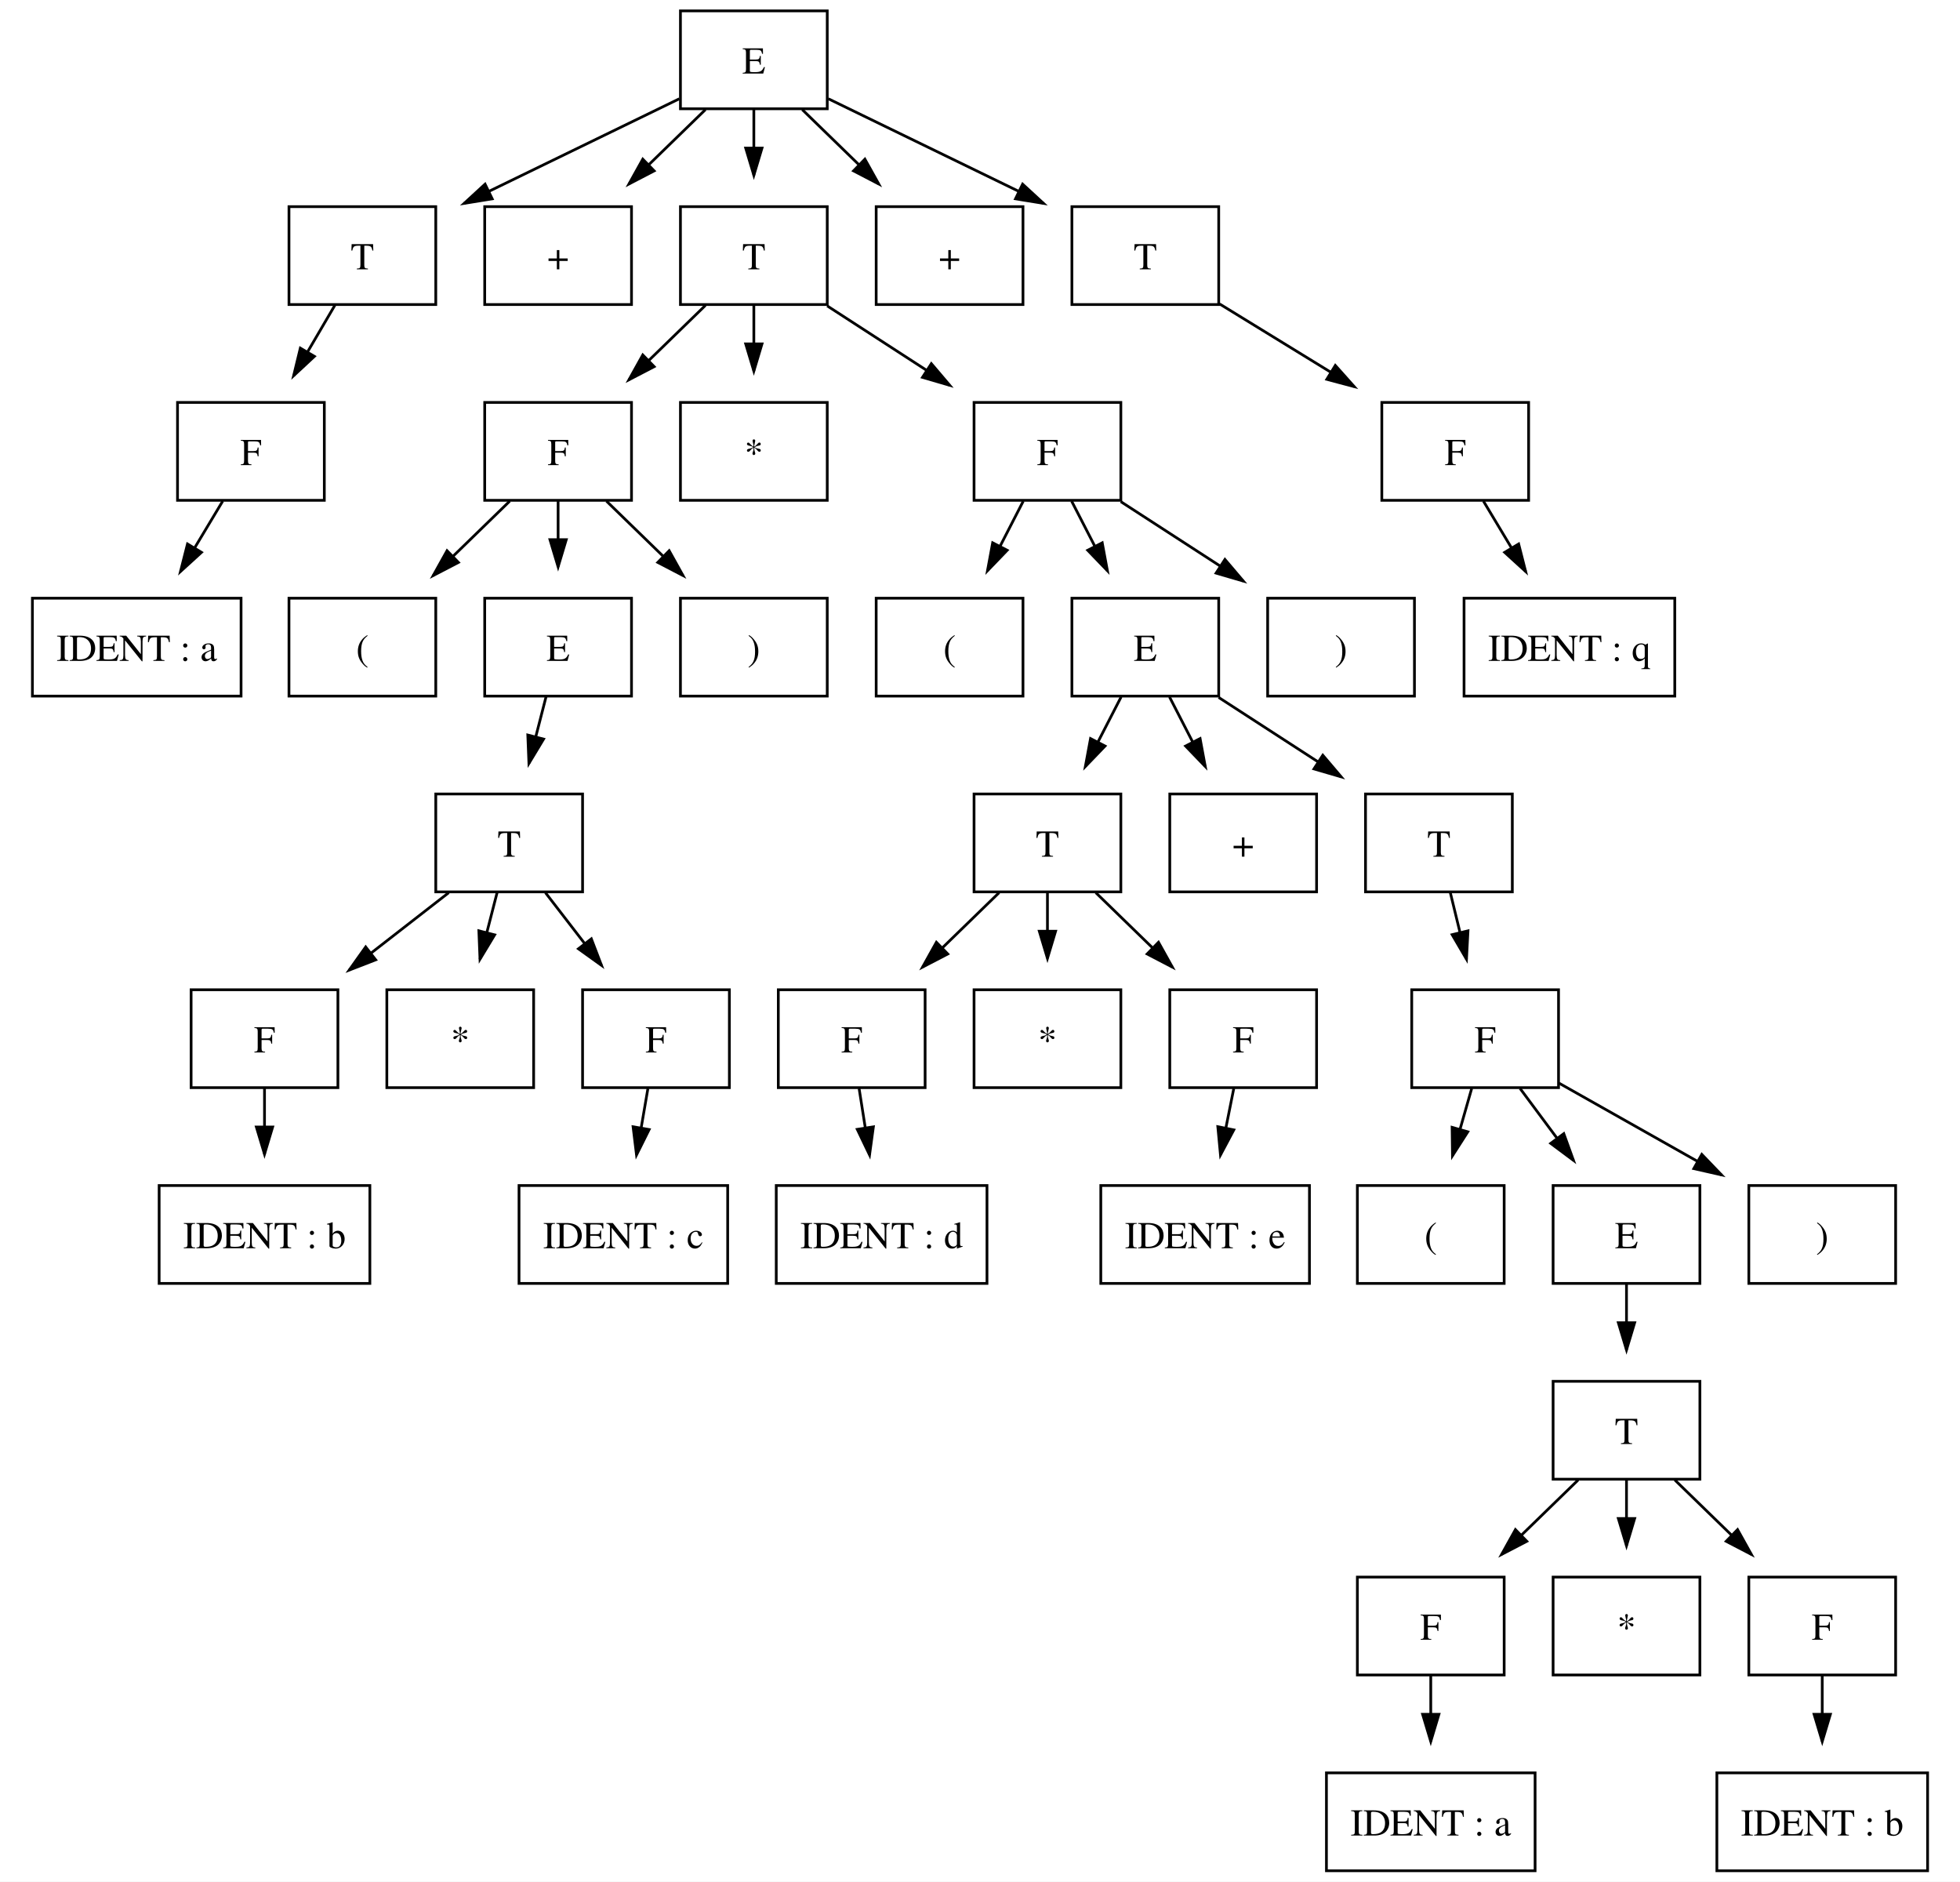
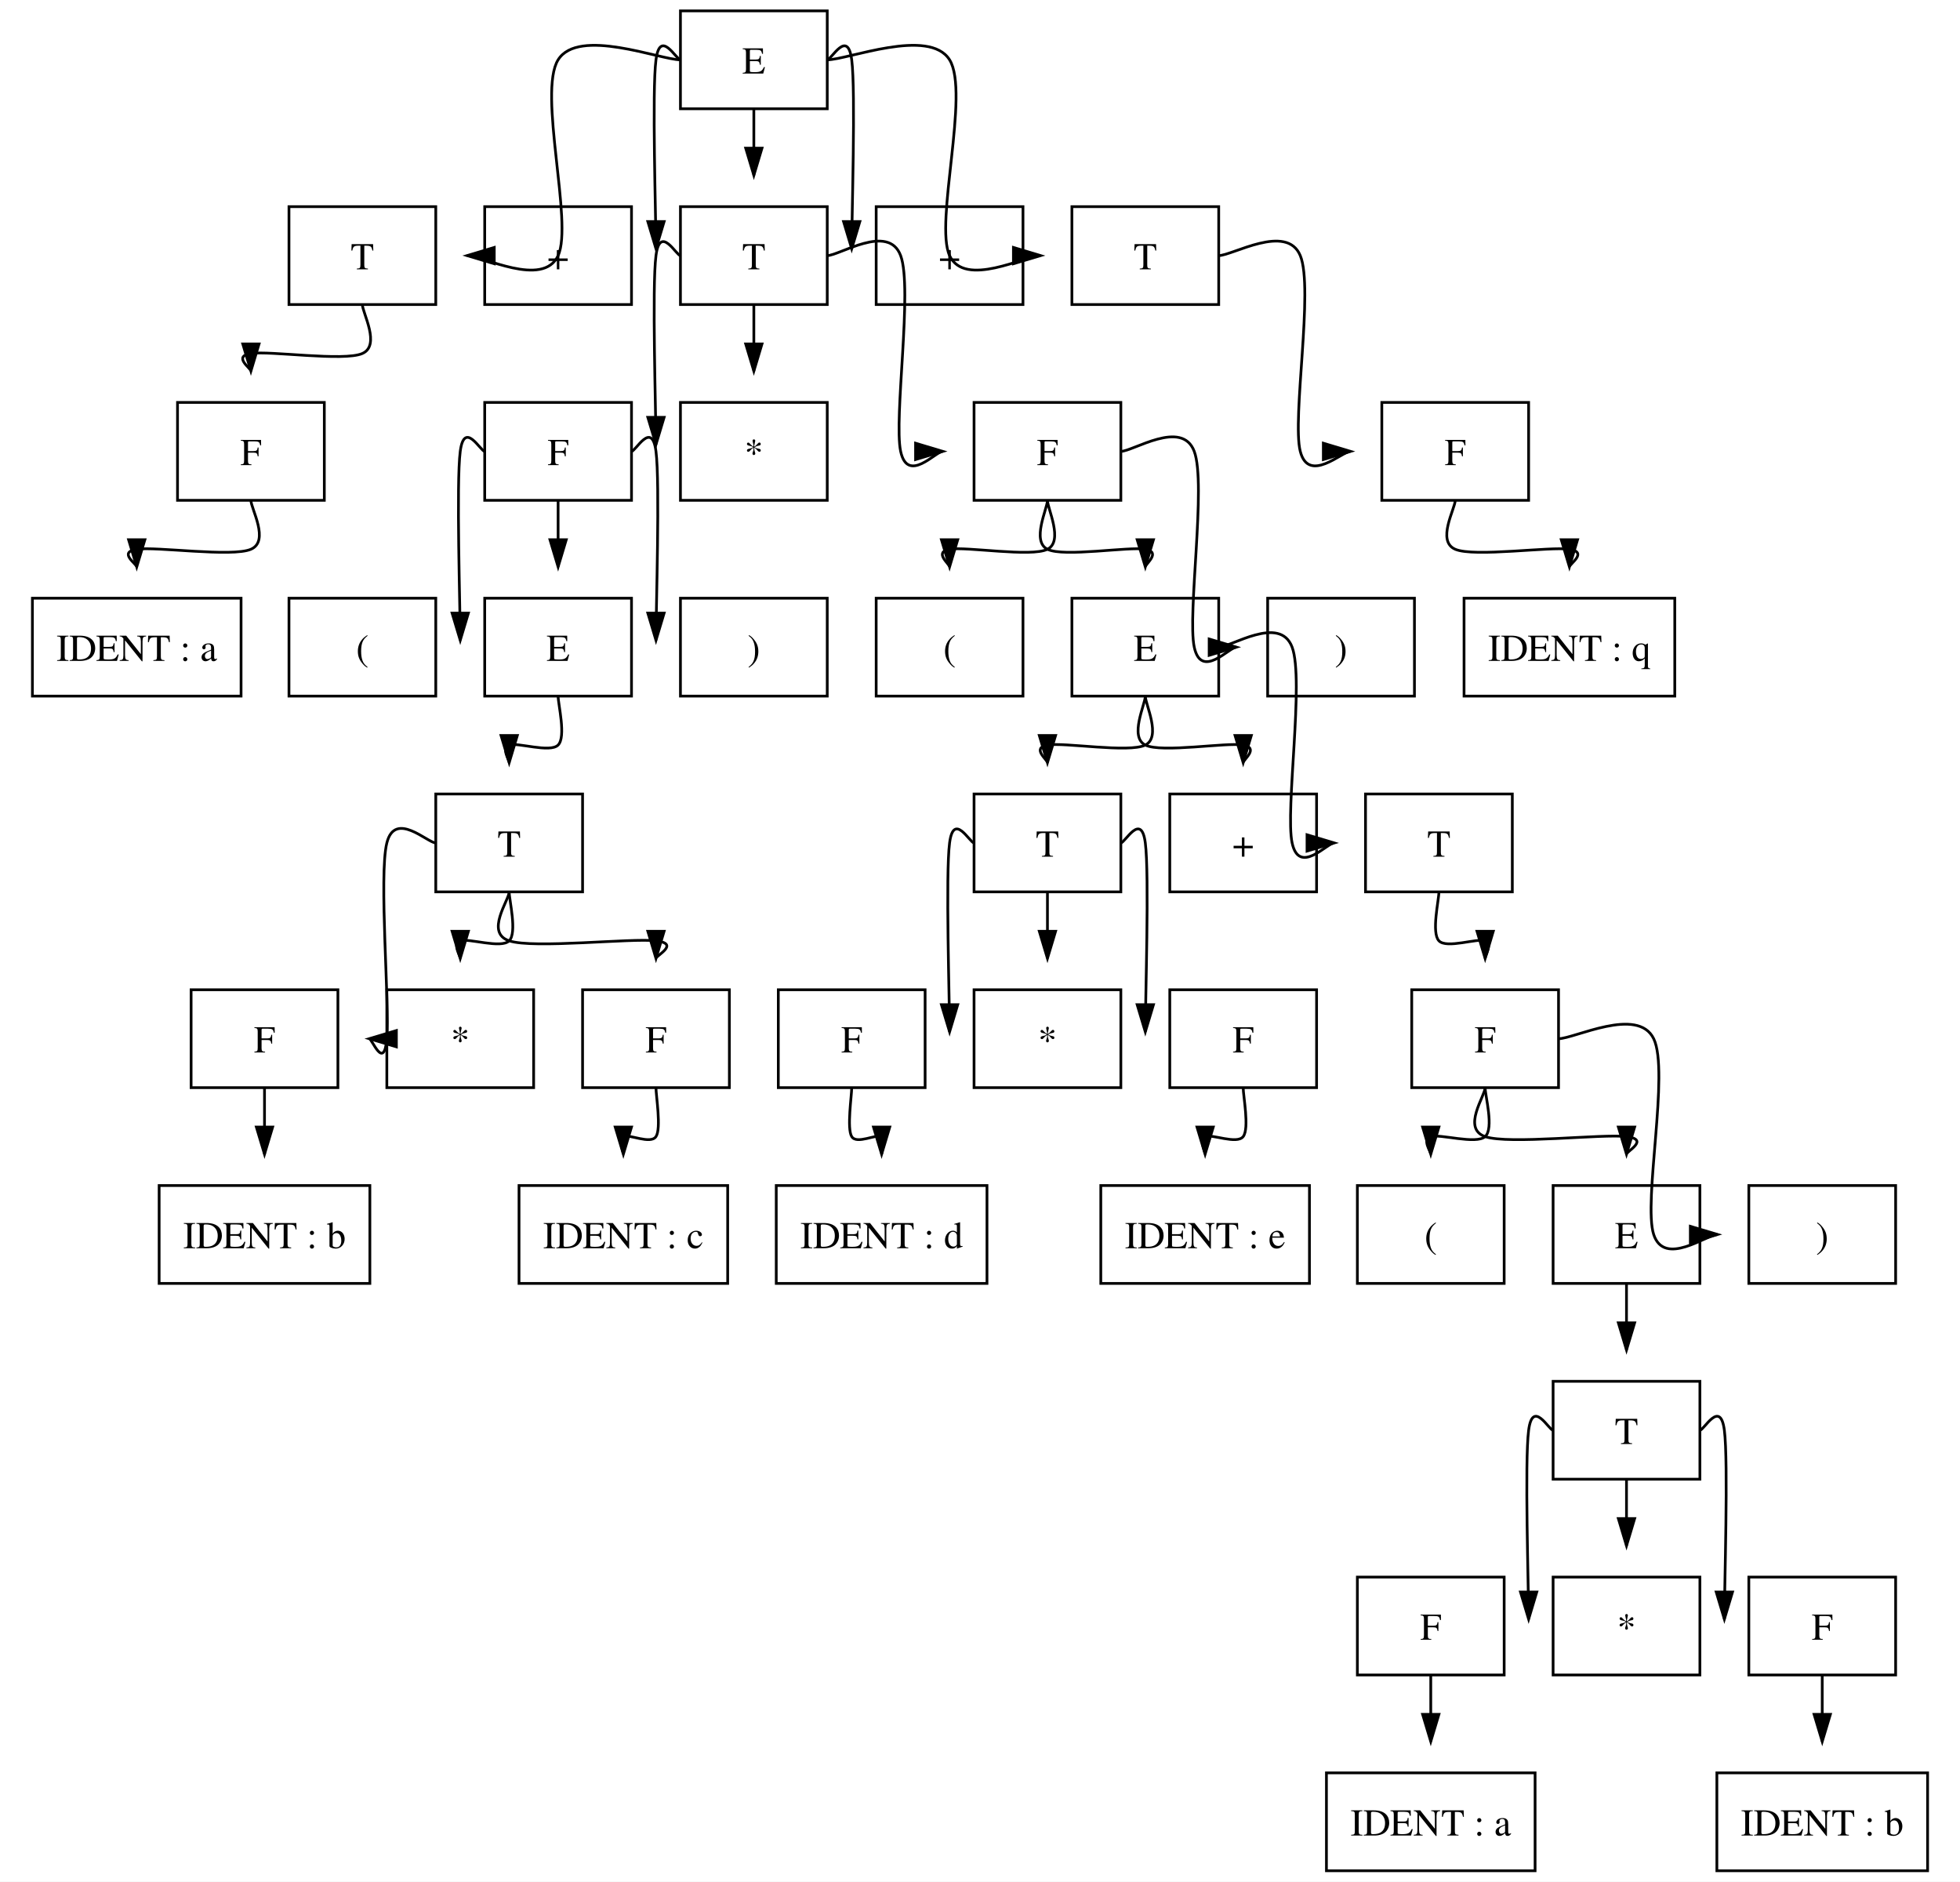
<svg xmlns="http://www.w3.org/2000/svg" width="720.974pt" height="692pt" viewBox="0 0 720.974 692">
  <rect x="0" y="0" width="720.974" height="692" fill="white" />
  <g transform="translate(0 692) scale(1 -1)">
-     <path d="M 249.873 655.669 C 227.452 644.77 195.525 629.25 170.75 617.207" fill="none" stroke="black" />
-     <polygon points="170.75,617.207 181.056,618.88 178.432,624.277" fill="black" stroke="black" />
-     <path d="M 259.499 651.697 C 251.018 643.451 240.708 633.428 231.366 624.345" fill="none" stroke="black" />
-     <polygon points="231.366,624.345 240.628,629.165 236.445,633.467" fill="black" stroke="black" />
-     <path d="M 277.297 651.697 C 277.297 644.407 277.297 635.726 277.297 627.536" fill="none" stroke="black" />
-     <polygon points="277.297,627.536 280.297,637.536 274.297,637.536" fill="black" stroke="black" />
-     <path d="M 295.095 651.697 C 303.576 643.451 313.885 633.428 323.227 624.345" fill="none" stroke="black" />
-     <polygon points="323.227,624.345 318.149,633.467 313.966,629.165" fill="black" stroke="black" />
-     <path d="M 304.721 655.669 C 327.141 644.77 359.069 629.25 383.843 617.207" fill="none" stroke="black" />
-     <polygon points="383.843,617.207 376.161,624.277 373.538,618.88" fill="black" stroke="black" />
-     <path d="M 123.162 579.697 C 118.594 571.898 113.095 562.509 108.011 553.829" fill="none" stroke="black" />
-     <polygon points="108.011,553.829 115.654,560.942 110.476,563.974" fill="black" stroke="black" />
-     <path d="M 81.915 507.697 C 77.236 499.898 71.602 490.509 66.394 481.829" fill="none" stroke="black" />
-     <polygon points="66.394,481.829 74.112,488.861 68.967,491.948" fill="black" stroke="black" />
-     <path d="M 259.499 579.697 C 251.018 571.451 240.708 561.428 231.366 552.345" fill="none" stroke="black" />
-     <polygon points="231.366,552.345 240.628,557.165 236.445,561.467" fill="black" stroke="black" />
-     <path d="M 277.297 579.697 C 277.297 572.407 277.297 563.726 277.297 555.536" fill="none" stroke="black" />
-     <polygon points="277.297,555.536 280.297,565.536 274.297,565.536" fill="black" stroke="black" />
-     <path d="M 304.271 579.517 C 317.904 570.68 334.633 559.837 349.344 550.303" fill="none" stroke="black" />
-     <polygon points="349.344,550.303 342.584,558.259 339.321,553.224" fill="black" stroke="black" />
-     <path d="M 187.499 507.697 C 179.018 499.451 168.708 489.428 159.366 480.345" fill="none" stroke="black" />
-     <polygon points="159.366,480.345 168.628,485.165 164.445,489.467" fill="black" stroke="black" />
-     <path d="M 205.297 507.697 C 205.297 500.407 205.297 491.726 205.297 483.536" fill="none" stroke="black" />
-     <polygon points="205.297,483.536 208.297,493.536 202.297,493.536" fill="black" stroke="black" />
-     <path d="M 223.095 507.697 C 231.576 499.451 241.885 489.428 251.227 480.345" fill="none" stroke="black" />
-     <polygon points="251.227,480.345 246.149,489.467 241.966,485.165" fill="black" stroke="black" />
-     <path d="M 200.847 435.697 C 198.951 428.322 196.689 419.524 194.561 411.25" fill="none" stroke="black" />
-     <polygon points="194.561,411.25 199.957,420.188 194.146,421.682" fill="black" stroke="black" />
-     <path d="M 165.05 363.697 C 154.016 355.115 140.505 344.607 128.46 335.238" fill="none" stroke="black" />
-     <polygon points="128.46,335.238 138.196,339.01 134.512,343.746" fill="black" stroke="black" />
-     <path d="M 182.847 363.697 C 180.951 356.322 178.689 347.524 176.561 339.25" fill="none" stroke="black" />
-     <polygon points="176.561,339.25 181.957,348.188 176.146,349.682" fill="black" stroke="black" />
-     <path d="M 200.645 363.697 C 206.857 355.644 214.378 345.894 221.253 336.982" fill="none" stroke="black" />
-     <polygon points="221.253,336.982 217.521,346.733 212.77,343.068" fill="black" stroke="black" />
-     <path d="M 97.297 291.697 C 97.297 284.407 97.297 275.726 97.297 267.536" fill="none" stroke="black" />
-     <polygon points="97.297,267.536 100.297,277.536 94.297,277.536" fill="black" stroke="black" />
-     <path d="M 238.331 291.697 C 237.066 284.322 235.558 275.524 234.14 267.25" fill="none" stroke="black" />
-     <polygon points="234.14,267.25 238.786,276.6 232.873,277.613" fill="black" stroke="black" />
-     <path d="M 376.398 507.697 C 372.431 499.983 367.663 490.712 363.24 482.112" fill="none" stroke="black" />
-     <polygon points="363.24,482.112 370.482,489.633 365.146,492.377" fill="black" stroke="black" />
-     <path d="M 394.196 507.697 C 398.163 499.983 402.93 490.712 407.353 482.112" fill="none" stroke="black" />
-     <polygon points="407.353,482.112 405.448,492.377 400.112,489.633" fill="black" stroke="black" />
-     <path d="M 412.271 507.517 C 425.904 498.68 442.633 487.837 457.344 478.303" fill="none" stroke="black" />
-     <polygon points="457.344,478.303 450.584,486.259 447.321,481.224" fill="black" stroke="black" />
-     <path d="M 412.398 435.697 C 408.431 427.983 403.663 418.712 399.24 410.112" fill="none" stroke="black" />
-     <polygon points="399.24,410.112 406.482,417.633 401.146,420.377" fill="black" stroke="black" />
-     <path d="M 430.196 435.697 C 434.163 427.983 438.93 418.712 443.353 410.112" fill="none" stroke="black" />
-     <polygon points="443.353,410.112 441.448,420.377 436.112,417.633" fill="black" stroke="black" />
-     <path d="M 448.271 435.517 C 461.904 426.68 478.633 415.837 493.344 406.303" fill="none" stroke="black" />
-     <polygon points="493.344,406.303 486.584,414.259 483.321,409.224" fill="black" stroke="black" />
-     <path d="M 367.499 363.697 C 359.018 355.451 348.708 345.428 339.366 336.345" fill="none" stroke="black" />
-     <polygon points="339.366,336.345 348.628,341.165 344.445,345.467" fill="black" stroke="black" />
-     <path d="M 385.297 363.697 C 385.297 356.407 385.297 347.726 385.297 339.536" fill="none" stroke="black" />
-     <polygon points="385.297,339.536 388.297,349.536 382.297,349.536" fill="black" stroke="black" />
-     <path d="M 403.095 363.697 C 411.576 355.451 421.885 345.428 431.227 336.345" fill="none" stroke="black" />
-     <polygon points="431.227,336.345 426.149,345.467 421.966,341.165" fill="black" stroke="black" />
-     <path d="M 316.016 291.697 C 317.175 284.322 318.557 275.524 319.858 267.25" fill="none" stroke="black" />
-     <polygon points="319.858,267.25 321.269,277.595 315.342,276.663" fill="black" stroke="black" />
-     <path d="M 453.836 291.697 C 452.361 284.322 450.602 275.524 448.947 267.25" fill="none" stroke="black" />
-     <polygon points="448.947,267.25 453.85,276.468 447.966,277.644" fill="black" stroke="black" />
-     <path d="M 533.499 363.697 C 535.29 356.322 537.427 347.524 539.436 339.25" fill="none" stroke="black" />
-     <polygon points="539.436,339.25 539.991,349.676 534.161,348.26" fill="black" stroke="black" />
-     <path d="M 541.353 291.697 C 539.222 284.237 536.675 275.322 534.287 266.965" fill="none" stroke="black" />
-     <polygon points="534.287,266.965 539.919,275.756 534.15,277.404" fill="black" stroke="black" />
-     <path d="M 559.151 291.697 C 565.07 283.728 572.223 274.1 578.786 265.264" fill="none" stroke="black" />
-     <polygon points="578.786,265.264 575.231,275.081 570.415,271.503" fill="black" stroke="black" />
-     <path d="M 573.509 293.638 C 591.034 283.745 614.042 270.757 633.228 259.926" fill="none" stroke="black" />
-     <polygon points="633.228,259.926 625.994,267.454 623.045,262.23" fill="black" stroke="black" />
-     <path d="M 598.297 219.697 C 598.297 212.407 598.297 203.726 598.297 195.536" fill="none" stroke="black" />
-     <polygon points="598.297,195.536 601.297,205.536 595.297,205.536" fill="black" stroke="black" />
-     <path d="M 580.499 147.697 C 572.018 139.451 561.708 129.428 552.366 120.345" fill="none" stroke="black" />
-     <polygon points="552.366,120.345 561.628,125.165 557.445,129.467" fill="black" stroke="black" />
-     <path d="M 598.297 147.697 C 598.297 140.407 598.297 131.726 598.297 123.536" fill="none" stroke="black" />
-     <polygon points="598.297,123.536 601.297,133.536 595.297,133.536" fill="black" stroke="black" />
-     <path d="M 616.095 147.697 C 624.576 139.451 634.885 129.428 644.227 120.345" fill="none" stroke="black" />
-     <polygon points="644.227,120.345 639.149,129.467 634.966,125.165" fill="black" stroke="black" />
-     <path d="M 526.297 75.697 C 526.297 68.407 526.297 59.726 526.297 51.536" fill="none" stroke="black" />
-     <polygon points="526.297,51.536 529.297,61.536 523.297,61.536" fill="black" stroke="black" />
-     <path d="M 670.297 75.697 C 670.297 68.407 670.297 59.726 670.297 51.536" fill="none" stroke="black" />
-     <polygon points="670.297,51.536 673.297,61.536 667.297,61.536" fill="black" stroke="black" />
-     <path d="M 448.603 580.233 C 463.44 571.123 482.002 559.725 498.139 549.816" fill="none" stroke="black" />
-     <polygon points="498.139,549.816 491.187,557.605 488.048,552.492" fill="black" stroke="black" />
-     <path d="M 545.679 507.697 C 550.358 499.898 555.992 490.509 561.199 481.829" fill="none" stroke="black" />
-     <polygon points="561.199,481.829 558.627,491.948 553.482,488.861" fill="black" stroke="black" />
+     <path d="M 250.297 670 C 242.797 670 212.797 682 205.297 670 C 197.797 658 210.878 610 205.297 598 C 199.716 586 177.391 598 171.81 598" fill="none" stroke="black" />
+     <polygon points="171.81,598 181.81,595 181.81,601" fill="black" stroke="black" />
+     <path d="M 250.297 670 C 248.797 670 242.797 681.581 241.297 670 C 239.797 658.419 241.297 612.095 241.297 600.514" fill="none" stroke="black" />
+     <polygon points="241.297,600.514 244.297,610.514 238.297,610.514" fill="black" stroke="black" />
+     <path d="M 277.297 652 C 277.297 649 277.297 638.081 277.297 634 C 277.297 629.919 277.297 628.595 277.297 627.514" fill="none" stroke="black" />
+     <polygon points="277.297,627.514 280.297,637.514 274.297,637.514" fill="black" stroke="black" />
+     <path d="M 304.297 670 C 305.797 670 311.797 681.581 313.297 670 C 314.797 658.419 313.297 612.095 313.297 600.514" fill="none" stroke="black" />
+     <polygon points="313.297,600.514 316.297,610.514 310.297,610.514" fill="black" stroke="black" />
+     <path d="M 304.297 670 C 311.797 670 341.797 682 349.297 670 C 356.797 658 343.716 610 349.297 598 C 354.878 586 377.202 598 382.783 598" fill="none" stroke="black" />
+     <polygon points="382.783,598 372.783,601 372.783,595" fill="black" stroke="black" />
+     <path d="M 133.297 580 C 133.297 577 140.13 565 133.297 562 C 126.464 559 99.13 563.081 92.297 562 C 85.464 560.919 92.297 556.595 92.297 555.514" fill="none" stroke="black" />
+     <polygon points="92.297,555.514 95.297,565.514 89.297,565.514" fill="black" stroke="black" />
+     <path d="M 92.297 508 C 92.297 505 99.297 493 92.297 490 C 85.297 487 57.297 491.081 50.297 490 C 43.297 488.919 50.297 484.595 50.297 483.514" fill="none" stroke="black" />
+     <polygon points="50.297,483.514 53.297,493.514 47.297,493.514" fill="black" stroke="black" />
+     <path d="M 250.297 598 C 248.797 598 242.797 609.581 241.297 598 C 239.797 586.419 241.297 540.095 241.297 528.514" fill="none" stroke="black" />
+     <polygon points="241.297,528.514 244.297,538.514 238.297,538.514" fill="black" stroke="black" />
+     <path d="M 277.297 580 C 277.297 577 277.297 566.081 277.297 562 C 277.297 557.919 277.297 556.595 277.297 555.514" fill="none" stroke="black" />
+     <polygon points="277.297,555.514 280.297,565.514 274.297,565.514" fill="black" stroke="black" />
+     <path d="M 304.297 598 C 308.797 598 326.797 610 331.297 598 C 335.797 586 328.716 538 331.297 526 C 333.878 514 344.202 526 346.783 526" fill="none" stroke="black" />
+     <polygon points="346.783,526 336.783,529 336.783,523" fill="black" stroke="black" />
+     <path d="M 178.297 526 C 176.797 526 170.797 537.581 169.297 526 C 167.797 514.419 169.297 468.095 169.297 456.514" fill="none" stroke="black" />
+     <polygon points="169.297,456.514 172.297,466.514 166.297,466.514" fill="black" stroke="black" />
+     <path d="M 205.297 508 C 205.297 505 205.297 494.081 205.297 490 C 205.297 485.919 205.297 484.595 205.297 483.514" fill="none" stroke="black" />
+     <polygon points="205.297,483.514 208.297,493.514 202.297,493.514" fill="black" stroke="black" />
+     <path d="M 232.297 526 C 233.797 526 239.797 537.581 241.297 526 C 242.797 514.419 241.297 468.095 241.297 456.514" fill="none" stroke="black" />
+     <polygon points="241.297,456.514 244.297,466.514 238.297,466.514" fill="black" stroke="black" />
+     <path d="M 205.297 436 C 205.297 433 208.297 421 205.297 418 C 202.297 415 190.297 419.081 187.297 418 C 184.297 416.919 187.297 412.595 187.297 411.514" fill="none" stroke="black" />
+     <polygon points="187.297,411.514 190.297,421.514 184.297,421.514" fill="black" stroke="black" />
+     <path d="M 160.297 382 C 157.297 382 145.297 394 142.297 382 C 139.297 370 143.378 322 142.297 310 C 141.216 298 136.891 310 135.81 310" fill="none" stroke="black" />
+     <polygon points="135.81,310 145.81,307 145.81,313" fill="black" stroke="black" />
+     <path d="M 187.297 364 C 187.297 361 190.297 349 187.297 346 C 184.297 343 172.297 347.081 169.297 346 C 166.297 344.919 169.297 340.595 169.297 339.514" fill="none" stroke="black" />
+     <polygon points="169.297,339.514 172.297,349.514 166.297,349.514" fill="black" stroke="black" />
+     <path d="M 187.297 364 C 187.297 361 178.297 349 187.297 346 C 196.297 343 232.297 347.081 241.297 346 C 250.297 344.919 241.297 340.595 241.297 339.514" fill="none" stroke="black" />
+     <polygon points="241.297,339.514 244.297,349.514 238.297,349.514" fill="black" stroke="black" />
+     <path d="M 97.297 292 C 97.297 289 97.297 278.081 97.297 274 C 97.297 269.919 97.297 268.595 97.297 267.514" fill="none" stroke="black" />
+     <polygon points="97.297,267.514 100.297,277.514 94.297,277.514" fill="black" stroke="black" />
+     <path d="M 241.297 292 C 241.297 289 243.297 277 241.297 274 C 239.297 271 231.297 275.081 229.297 274 C 227.297 272.919 229.297 268.595 229.297 267.514" fill="none" stroke="black" />
+     <polygon points="229.297,267.514 232.297,277.514 226.297,277.514" fill="black" stroke="black" />
+     <path d="M 385.297 508 C 385.297 505 391.297 493 385.297 490 C 379.297 487 355.297 491.081 349.297 490 C 343.297 488.919 349.297 484.595 349.297 483.514" fill="none" stroke="black" />
+     <polygon points="349.297,483.514 352.297,493.514 346.297,493.514" fill="black" stroke="black" />
+     <path d="M 385.297 508 C 385.297 505 379.297 493 385.297 490 C 391.297 487 415.297 491.081 421.297 490 C 427.297 488.919 421.297 484.595 421.297 483.514" fill="none" stroke="black" />
+     <polygon points="421.297,483.514 424.297,493.514 418.297,493.514" fill="black" stroke="black" />
+     <path d="M 412.297 526 C 416.797 526 434.797 538 439.297 526 C 443.797 514 436.716 466 439.297 454 C 441.878 442 452.202 454 454.783 454" fill="none" stroke="black" />
+     <polygon points="454.783,454 444.783,457 444.783,451" fill="black" stroke="black" />
+     <path d="M 421.297 436 C 421.297 433 427.297 421 421.297 418 C 415.297 415 391.297 419.081 385.297 418 C 379.297 416.919 385.297 412.595 385.297 411.514" fill="none" stroke="black" />
+     <polygon points="385.297,411.514 388.297,421.514 382.297,421.514" fill="black" stroke="black" />
+     <path d="M 421.297 436 C 421.297 433 415.297 421 421.297 418 C 427.297 415 451.297 419.081 457.297 418 C 463.297 416.919 457.297 412.595 457.297 411.514" fill="none" stroke="black" />
+     <polygon points="457.297,411.514 460.297,421.514 454.297,421.514" fill="black" stroke="black" />
+     <path d="M 448.297 454 C 452.797 454 470.797 466 475.297 454 C 479.797 442 472.716 394 475.297 382 C 477.878 370 488.202 382 490.783 382" fill="none" stroke="black" />
+     <polygon points="490.783,382 480.783,385 480.783,379" fill="black" stroke="black" />
+     <path d="M 358.297 382 C 356.797 382 350.797 393.581 349.297 382 C 347.797 370.419 349.297 324.095 349.297 312.514" fill="none" stroke="black" />
+     <polygon points="349.297,312.514 352.297,322.514 346.297,322.514" fill="black" stroke="black" />
+     <path d="M 385.297 364 C 385.297 361 385.297 350.081 385.297 346 C 385.297 341.919 385.297 340.595 385.297 339.514" fill="none" stroke="black" />
+     <polygon points="385.297,339.514 388.297,349.514 382.297,349.514" fill="black" stroke="black" />
+     <path d="M 412.297 382 C 413.797 382 419.797 393.581 421.297 382 C 422.797 370.419 421.297 324.095 421.297 312.514" fill="none" stroke="black" />
+     <polygon points="421.297,312.514 424.297,322.514 418.297,322.514" fill="black" stroke="black" />
+     <path d="M 313.297 292 C 313.297 289 311.464 277 313.297 274 C 315.13 271 322.464 275.081 324.297 274 C 326.13 272.919 324.297 268.595 324.297 267.514" fill="none" stroke="black" />
+     <polygon points="324.297,267.514 327.297,277.514 321.297,277.514" fill="black" stroke="black" />
+     <path d="M 457.297 292 C 457.297 289 459.63 277 457.297 274 C 454.964 271 445.63 275.081 443.297 274 C 440.964 272.919 443.297 268.595 443.297 267.514" fill="none" stroke="black" />
+     <polygon points="443.297,267.514 446.297,277.514 440.297,277.514" fill="black" stroke="black" />
+     <path d="M 529.297 364 C 529.297 361 526.464 349 529.297 346 C 532.13 343 543.464 347.081 546.297 346 C 549.13 344.919 546.297 340.595 546.297 339.514" fill="none" stroke="black" />
+     <polygon points="546.297,339.514 549.297,349.514 543.297,349.514" fill="black" stroke="black" />
+     <path d="M 546.297 292 C 546.297 289 549.63 277 546.297 274 C 542.964 271 529.63 275.081 526.297 274 C 522.964 272.919 526.297 268.595 526.297 267.514" fill="none" stroke="black" />
+     <polygon points="526.297,267.514 529.297,277.514 523.297,277.514" fill="black" stroke="black" />
+     <path d="M 546.297 292 C 546.297 289 537.63 277 546.297 274 C 554.964 271 589.63 275.081 598.297 274 C 606.964 272.919 598.297 268.595 598.297 267.514" fill="none" stroke="black" />
+     <polygon points="598.297,267.514 601.297,277.514 595.297,277.514" fill="black" stroke="black" />
+     <path d="M 573.297 310 C 579.13 310 602.464 322 608.297 310 C 614.13 298 604.382 250 608.297 238 C 612.211 226 627.869 238 631.783 238" fill="none" stroke="black" />
+     <polygon points="631.783,238 621.783,241 621.783,235" fill="black" stroke="black" />
+     <path d="M 598.297 220 C 598.297 217 598.297 206.081 598.297 202 C 598.297 197.919 598.297 196.595 598.297 195.514" fill="none" stroke="black" />
+     <polygon points="598.297,195.514 601.297,205.514 595.297,205.514" fill="black" stroke="black" />
+     <path d="M 571.297 166 C 569.797 166 563.797 177.581 562.297 166 C 560.797 154.419 562.297 108.095 562.297 96.514" fill="none" stroke="black" />
+     <polygon points="562.297,96.514 565.297,106.514 559.297,106.514" fill="black" stroke="black" />
+     <path d="M 598.297 148 C 598.297 145 598.297 134.081 598.297 130 C 598.297 125.919 598.297 124.595 598.297 123.514" fill="none" stroke="black" />
+     <polygon points="598.297,123.514 601.297,133.514 595.297,133.514" fill="black" stroke="black" />
+     <path d="M 625.297 166 C 626.797 166 632.797 177.581 634.297 166 C 635.797 154.419 634.297 108.095 634.297 96.514" fill="none" stroke="black" />
+     <polygon points="634.297,96.514 637.297,106.514 631.297,106.514" fill="black" stroke="black" />
+     <path d="M 526.297 76 C 526.297 73 526.297 62.081 526.297 58 C 526.297 53.919 526.297 52.595 526.297 51.514" fill="none" stroke="black" />
+     <polygon points="526.297,51.514 529.297,61.514 523.297,61.514" fill="black" stroke="black" />
+     <path d="M 670.297 76 C 670.297 73 670.297 62.081 670.297 58 C 670.297 53.919 670.297 52.595 670.297 51.514" fill="none" stroke="black" />
+     <polygon points="670.297,51.514 673.297,61.514 667.297,61.514" fill="black" stroke="black" />
+     <path d="M 448.297 598 C 453.297 598 473.297 610 478.297 598 C 483.297 586 475.216 538 478.297 526 C 481.378 514 493.702 526 496.783 526" fill="none" stroke="black" />
+     <polygon points="496.783,526 486.783,529 486.783,523" fill="black" stroke="black" />
+     <path d="M 535.297 508 C 535.297 505 528.297 493 535.297 490 C 542.297 487 570.297 491.081 577.297 490 C 584.297 488.919 577.297 484.595 577.297 483.514" fill="none" stroke="black" />
+     <polygon points="577.297,483.514 580.297,493.514 574.297,493.514" fill="black" stroke="black" />
    <rect x="250.297" y="652" width="54" height="36" fill="none" stroke="black" />
    <text x="277.297" y="-664.95" transform="scale(1 -1)" text-anchor="middle" font-family="Times,serif" font-size="14" fill="black">E</text>
    <rect x="106.297" y="580" width="54" height="36" fill="none" stroke="black" />
    <text x="133.297" y="-592.95" transform="scale(1 -1)" text-anchor="middle" font-family="Times,serif" font-size="14" fill="black">T</text>
    <rect x="65.297" y="508" width="54" height="36" fill="none" stroke="black" />
    <text x="92.297" y="-520.95" transform="scale(1 -1)" text-anchor="middle" font-family="Times,serif" font-size="14" fill="black">F</text>
    <rect x="11.92" y="436" width="76.754" height="36" fill="none" stroke="black" />
    <text x="50.297" y="-448.95" transform="scale(1 -1)" text-anchor="middle" font-family="Times,serif" font-size="14" fill="black">IDENT : a </text>
    <rect x="178.297" y="580" width="54" height="36" fill="none" stroke="black" />
    <text x="205.297" y="-592.95" transform="scale(1 -1)" text-anchor="middle" font-family="Times,serif" font-size="14" fill="black">+</text>
    <rect x="250.297" y="580" width="54" height="36" fill="none" stroke="black" />
    <text x="277.297" y="-592.95" transform="scale(1 -1)" text-anchor="middle" font-family="Times,serif" font-size="14" fill="black">T</text>
    <rect x="178.297" y="508" width="54" height="36" fill="none" stroke="black" />
    <text x="205.297" y="-520.95" transform="scale(1 -1)" text-anchor="middle" font-family="Times,serif" font-size="14" fill="black">F</text>
    <rect x="106.297" y="436" width="54" height="36" fill="none" stroke="black" />
    <text x="133.297" y="-448.95" transform="scale(1 -1)" text-anchor="middle" font-family="Times,serif" font-size="14" fill="black">(</text>
    <rect x="178.297" y="436" width="54" height="36" fill="none" stroke="black" />
    <text x="205.297" y="-448.95" transform="scale(1 -1)" text-anchor="middle" font-family="Times,serif" font-size="14" fill="black">E</text>
    <rect x="160.297" y="364" width="54" height="36" fill="none" stroke="black" />
    <text x="187.297" y="-376.95" transform="scale(1 -1)" text-anchor="middle" font-family="Times,serif" font-size="14" fill="black">T</text>
    <rect x="70.297" y="292" width="54" height="36" fill="none" stroke="black" />
    <text x="97.297" y="-304.95" transform="scale(1 -1)" text-anchor="middle" font-family="Times,serif" font-size="14" fill="black">F</text>
    <rect x="58.54" y="220" width="77.515" height="36" fill="none" stroke="black" />
    <text x="97.297" y="-232.95" transform="scale(1 -1)" text-anchor="middle" font-family="Times,serif" font-size="14" fill="black">IDENT : b </text>
    <rect x="142.297" y="292" width="54" height="36" fill="none" stroke="black" />
    <text x="169.297" y="-304.95" transform="scale(1 -1)" text-anchor="middle" font-family="Times,serif" font-size="14" fill="black">*</text>
    <rect x="214.297" y="292" width="54" height="36" fill="none" stroke="black" />
    <text x="241.297" y="-304.95" transform="scale(1 -1)" text-anchor="middle" font-family="Times,serif" font-size="14" fill="black">F</text>
    <rect x="190.92" y="220" width="76.754" height="36" fill="none" stroke="black" />
    <text x="229.297" y="-232.95" transform="scale(1 -1)" text-anchor="middle" font-family="Times,serif" font-size="14" fill="black">IDENT : c </text>
    <rect x="250.297" y="436" width="54" height="36" fill="none" stroke="black" />
    <text x="277.297" y="-448.95" transform="scale(1 -1)" text-anchor="middle" font-family="Times,serif" font-size="14" fill="black">)</text>
    <rect x="250.297" y="508" width="54" height="36" fill="none" stroke="black" />
    <text x="277.297" y="-520.95" transform="scale(1 -1)" text-anchor="middle" font-family="Times,serif" font-size="14" fill="black">*</text>
    <rect x="358.297" y="508" width="54" height="36" fill="none" stroke="black" />
    <text x="385.297" y="-520.95" transform="scale(1 -1)" text-anchor="middle" font-family="Times,serif" font-size="14" fill="black">F</text>
    <rect x="322.297" y="436" width="54" height="36" fill="none" stroke="black" />
    <text x="349.297" y="-448.95" transform="scale(1 -1)" text-anchor="middle" font-family="Times,serif" font-size="14" fill="black">(</text>
    <rect x="394.297" y="436" width="54" height="36" fill="none" stroke="black" />
    <text x="421.297" y="-448.95" transform="scale(1 -1)" text-anchor="middle" font-family="Times,serif" font-size="14" fill="black">E</text>
    <rect x="358.297" y="364" width="54" height="36" fill="none" stroke="black" />
    <text x="385.297" y="-376.95" transform="scale(1 -1)" text-anchor="middle" font-family="Times,serif" font-size="14" fill="black">T</text>
    <rect x="286.297" y="292" width="54" height="36" fill="none" stroke="black" />
    <text x="313.297" y="-304.95" transform="scale(1 -1)" text-anchor="middle" font-family="Times,serif" font-size="14" fill="black">F</text>
    <rect x="285.54" y="220" width="77.515" height="36" fill="none" stroke="black" />
    <text x="324.297" y="-232.95" transform="scale(1 -1)" text-anchor="middle" font-family="Times,serif" font-size="14" fill="black">IDENT : d </text>
    <rect x="358.297" y="292" width="54" height="36" fill="none" stroke="black" />
    <text x="385.297" y="-304.95" transform="scale(1 -1)" text-anchor="middle" font-family="Times,serif" font-size="14" fill="black">*</text>
    <rect x="430.297" y="292" width="54" height="36" fill="none" stroke="black" />
    <text x="457.297" y="-304.95" transform="scale(1 -1)" text-anchor="middle" font-family="Times,serif" font-size="14" fill="black">F</text>
    <rect x="404.92" y="220" width="76.754" height="36" fill="none" stroke="black" />
    <text x="443.297" y="-232.95" transform="scale(1 -1)" text-anchor="middle" font-family="Times,serif" font-size="14" fill="black">IDENT : e </text>
    <rect x="430.297" y="364" width="54" height="36" fill="none" stroke="black" />
    <text x="457.297" y="-376.95" transform="scale(1 -1)" text-anchor="middle" font-family="Times,serif" font-size="14" fill="black">+</text>
    <rect x="502.297" y="364" width="54" height="36" fill="none" stroke="black" />
    <text x="529.297" y="-376.95" transform="scale(1 -1)" text-anchor="middle" font-family="Times,serif" font-size="14" fill="black">T</text>
    <rect x="519.297" y="292" width="54" height="36" fill="none" stroke="black" />
    <text x="546.297" y="-304.95" transform="scale(1 -1)" text-anchor="middle" font-family="Times,serif" font-size="14" fill="black">F</text>
    <rect x="499.297" y="220" width="54" height="36" fill="none" stroke="black" />
    <text x="526.297" y="-232.95" transform="scale(1 -1)" text-anchor="middle" font-family="Times,serif" font-size="14" fill="black">(</text>
    <rect x="571.297" y="220" width="54" height="36" fill="none" stroke="black" />
    <text x="598.297" y="-232.95" transform="scale(1 -1)" text-anchor="middle" font-family="Times,serif" font-size="14" fill="black">E</text>
    <rect x="571.297" y="148" width="54" height="36" fill="none" stroke="black" />
    <text x="598.297" y="-160.95" transform="scale(1 -1)" text-anchor="middle" font-family="Times,serif" font-size="14" fill="black">T</text>
    <rect x="499.297" y="76" width="54" height="36" fill="none" stroke="black" />
    <text x="526.297" y="-88.95" transform="scale(1 -1)" text-anchor="middle" font-family="Times,serif" font-size="14" fill="black">F</text>
    <rect x="487.92" y="4" width="76.754" height="36" fill="none" stroke="black" />
    <text x="526.297" y="-16.95" transform="scale(1 -1)" text-anchor="middle" font-family="Times,serif" font-size="14" fill="black">IDENT : a </text>
    <rect x="571.297" y="76" width="54" height="36" fill="none" stroke="black" />
    <text x="598.297" y="-88.95" transform="scale(1 -1)" text-anchor="middle" font-family="Times,serif" font-size="14" fill="black">*</text>
    <rect x="643.297" y="76" width="54" height="36" fill="none" stroke="black" />
    <text x="670.297" y="-88.95" transform="scale(1 -1)" text-anchor="middle" font-family="Times,serif" font-size="14" fill="black">F</text>
    <rect x="631.54" y="4" width="77.515" height="36" fill="none" stroke="black" />
    <text x="670.297" y="-16.95" transform="scale(1 -1)" text-anchor="middle" font-family="Times,serif" font-size="14" fill="black">IDENT : b </text>
    <rect x="643.297" y="220" width="54" height="36" fill="none" stroke="black" />
    <text x="670.297" y="-232.95" transform="scale(1 -1)" text-anchor="middle" font-family="Times,serif" font-size="14" fill="black">)</text>
    <rect x="466.297" y="436" width="54" height="36" fill="none" stroke="black" />
    <text x="493.297" y="-448.95" transform="scale(1 -1)" text-anchor="middle" font-family="Times,serif" font-size="14" fill="black">)</text>
    <rect x="322.297" y="580" width="54" height="36" fill="none" stroke="black" />
    <text x="349.297" y="-592.95" transform="scale(1 -1)" text-anchor="middle" font-family="Times,serif" font-size="14" fill="black">+</text>
    <rect x="394.297" y="580" width="54" height="36" fill="none" stroke="black" />
    <text x="421.297" y="-592.95" transform="scale(1 -1)" text-anchor="middle" font-family="Times,serif" font-size="14" fill="black">T</text>
    <rect x="508.297" y="508" width="54" height="36" fill="none" stroke="black" />
    <text x="535.297" y="-520.95" transform="scale(1 -1)" text-anchor="middle" font-family="Times,serif" font-size="14" fill="black">F</text>
    <rect x="538.54" y="436" width="77.515" height="36" fill="none" stroke="black" />
    <text x="577.297" y="-448.95" transform="scale(1 -1)" text-anchor="middle" font-family="Times,serif" font-size="14" fill="black">IDENT : q </text>
  </g>
</svg>
